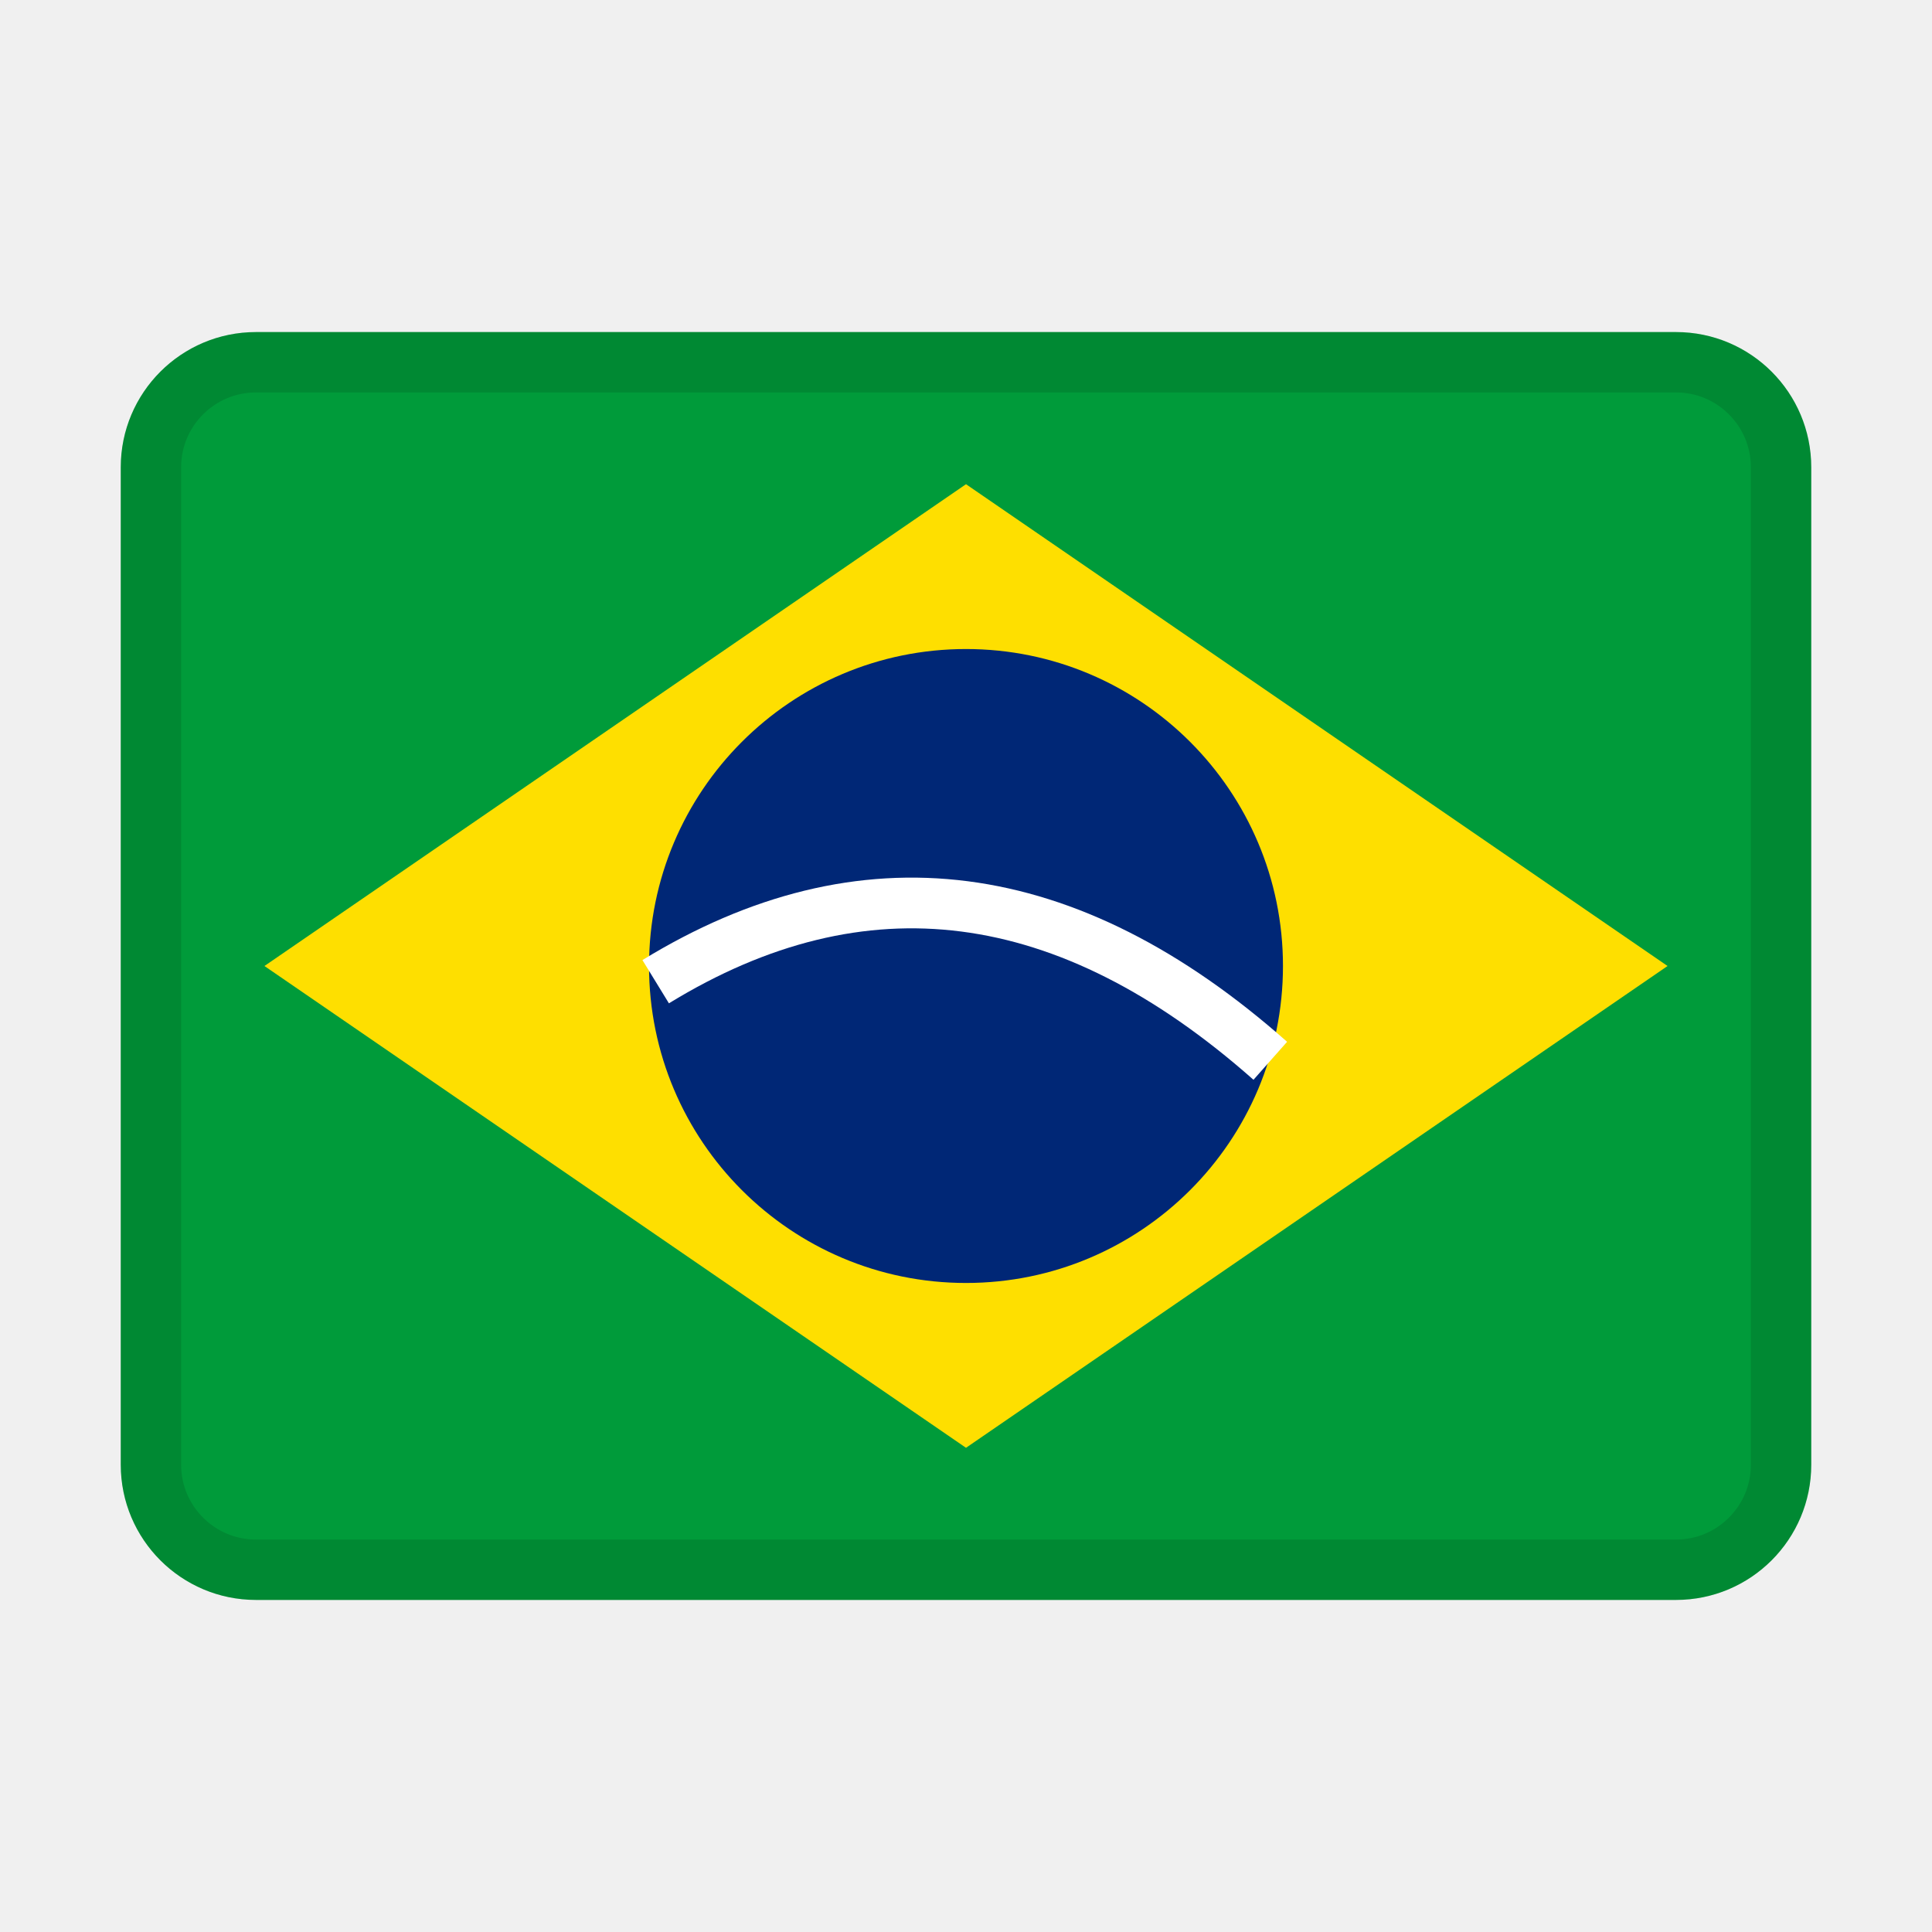
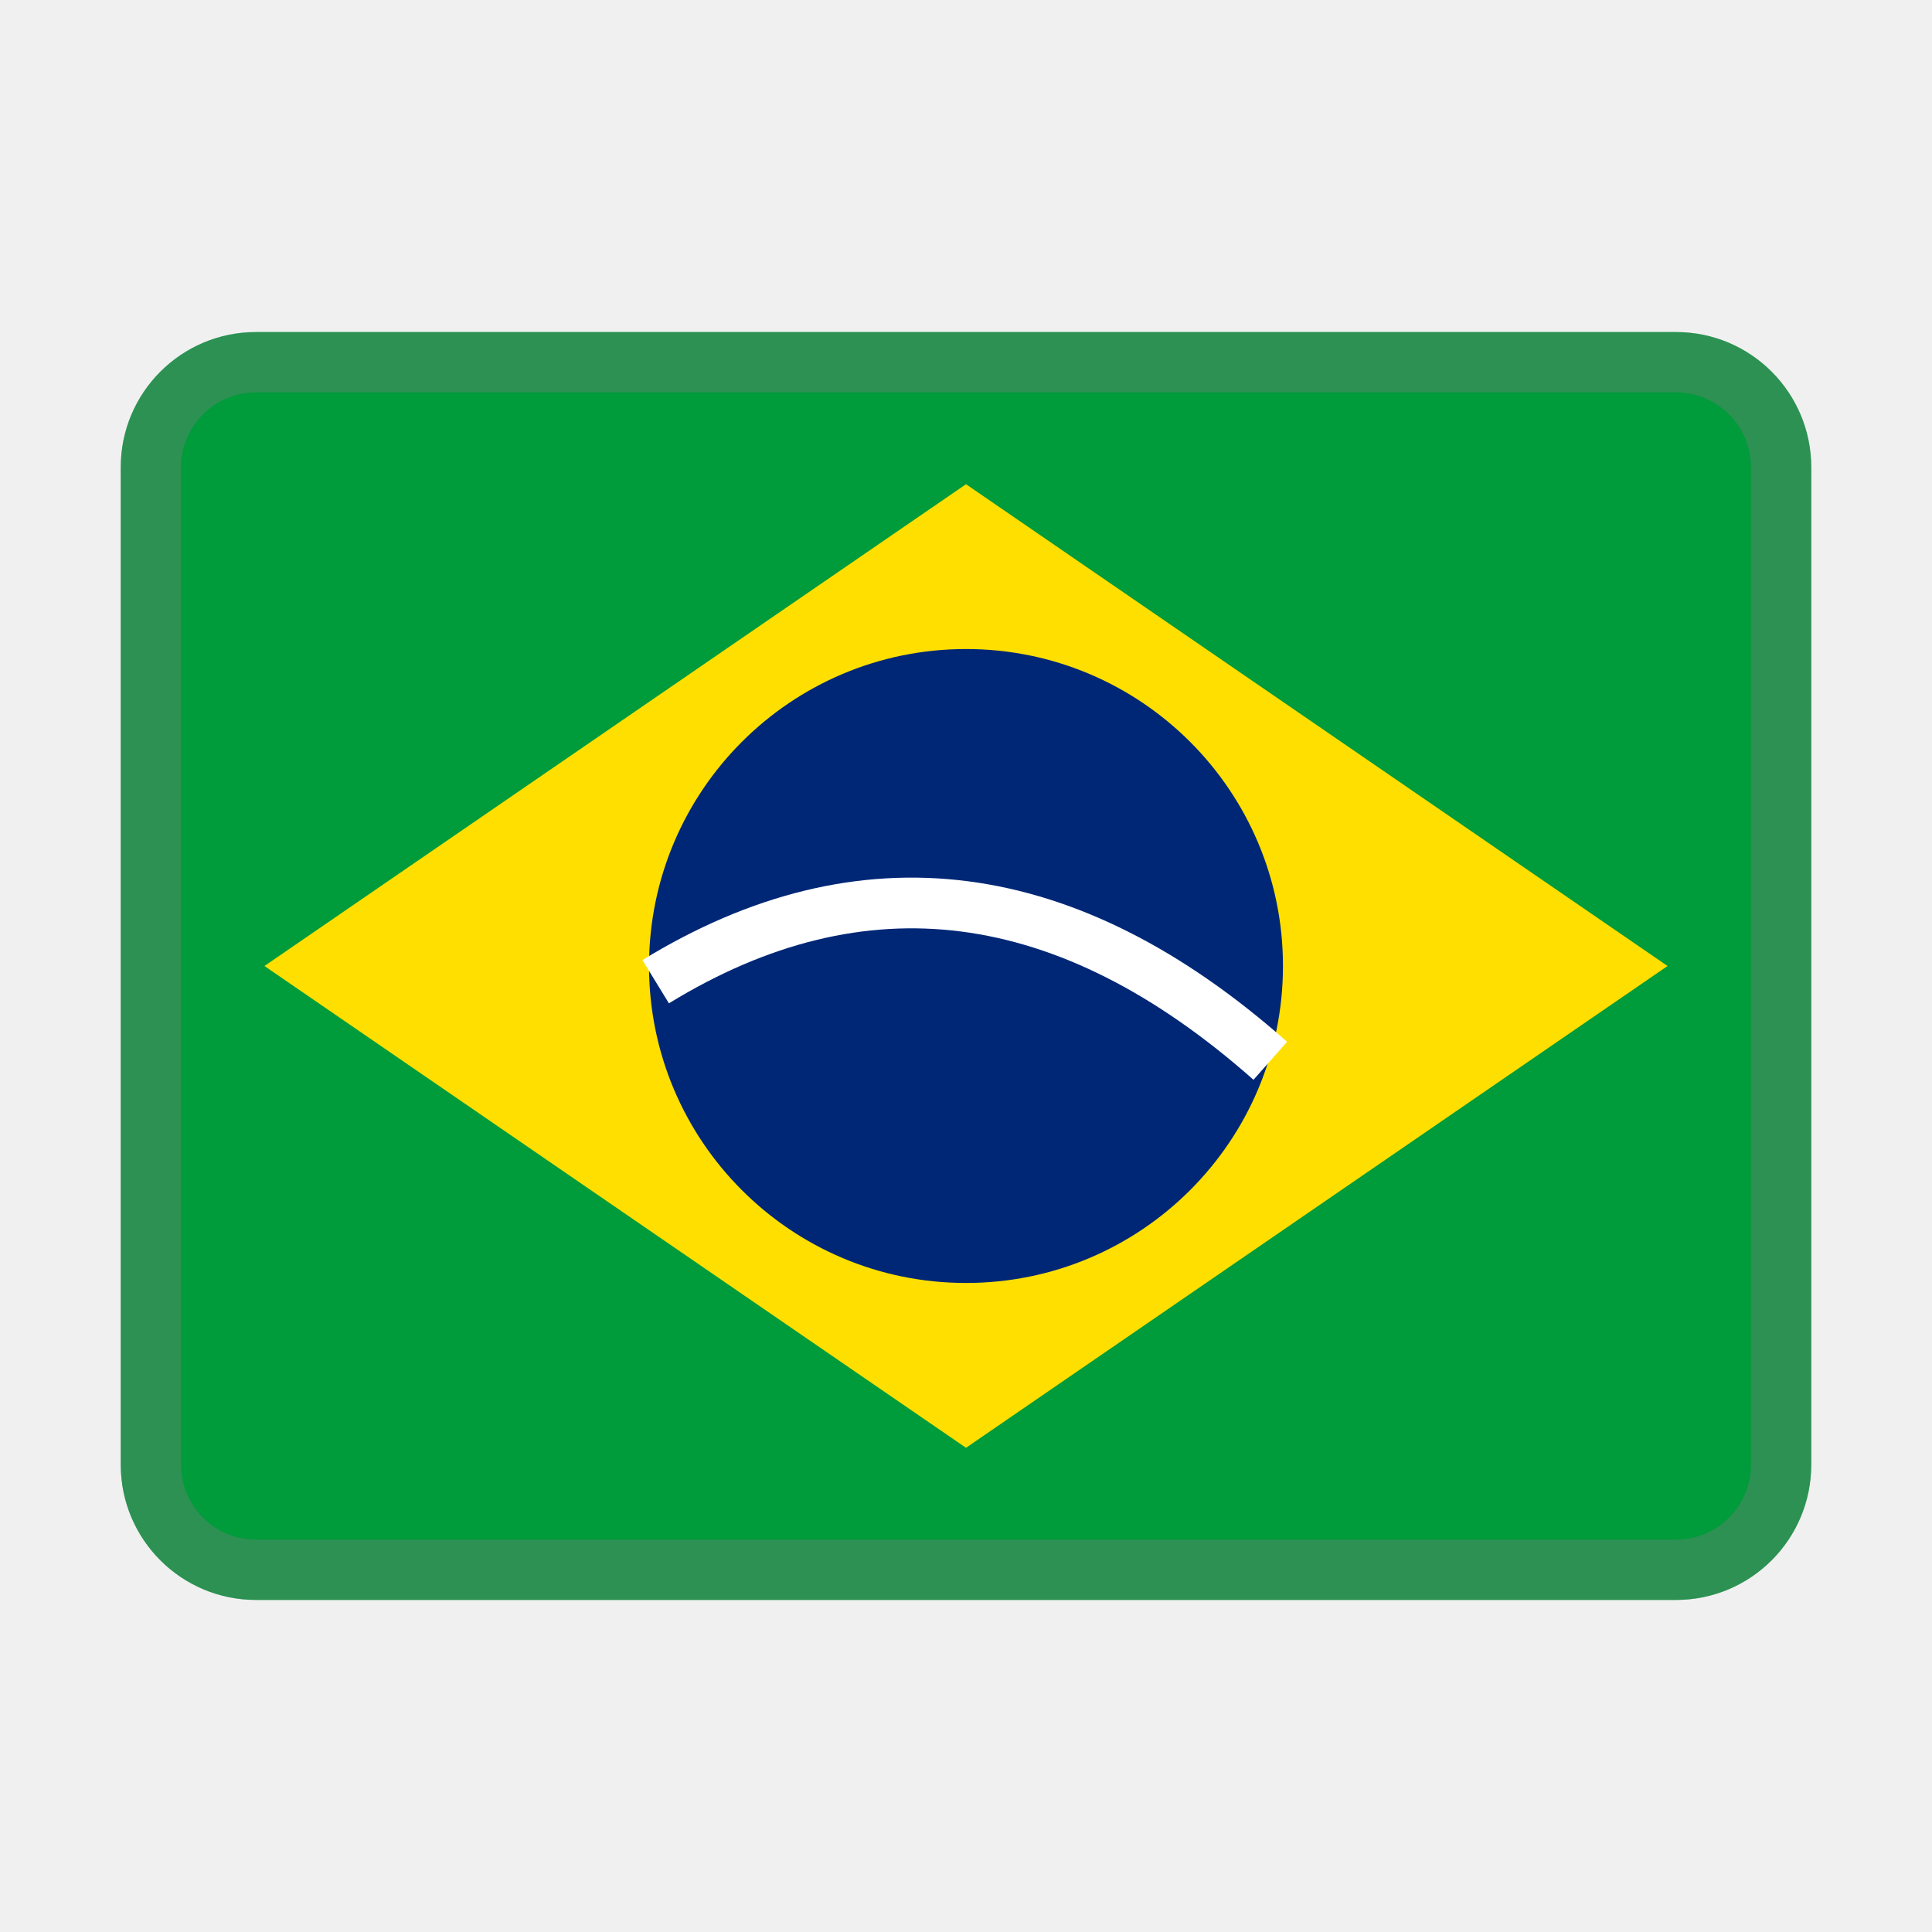
<svg xmlns="http://www.w3.org/2000/svg" width="32" height="32" viewBox="0 0 32 32" class="li li-flag">
  <defs>
    <clipPath id="fbr32">
      <rect x="2" y="5.5" width="28" height="21" rx="2.24" />
    </clipPath>
  </defs>
  <g clip-path="url(#fbr32)">
    <rect x="2" y="5.5" width="28" height="21" fill="#009B3A" />
    <path d="M4.38 16L16 8.02L27.62 16L16 23.98Z" fill="#FEDF00" />
    <circle cx="16" cy="16" r="5.25" fill="#002776" />
    <path d="M10.86 16.26Q16 13.11 21.04 17.57" fill="none" stroke="#FFFFFF" stroke-width="0.84" />
  </g>
-   <rect x="2.5" y="6" width="27" height="20" rx="1.74" fill="none" stroke="currentColor" stroke-opacity="0.12" />
+   <rect x="2.5" y="6" width="27" height="20" rx="1.74" fill="none" stroke="#808080" stroke-opacity="0.35" />
</svg>
